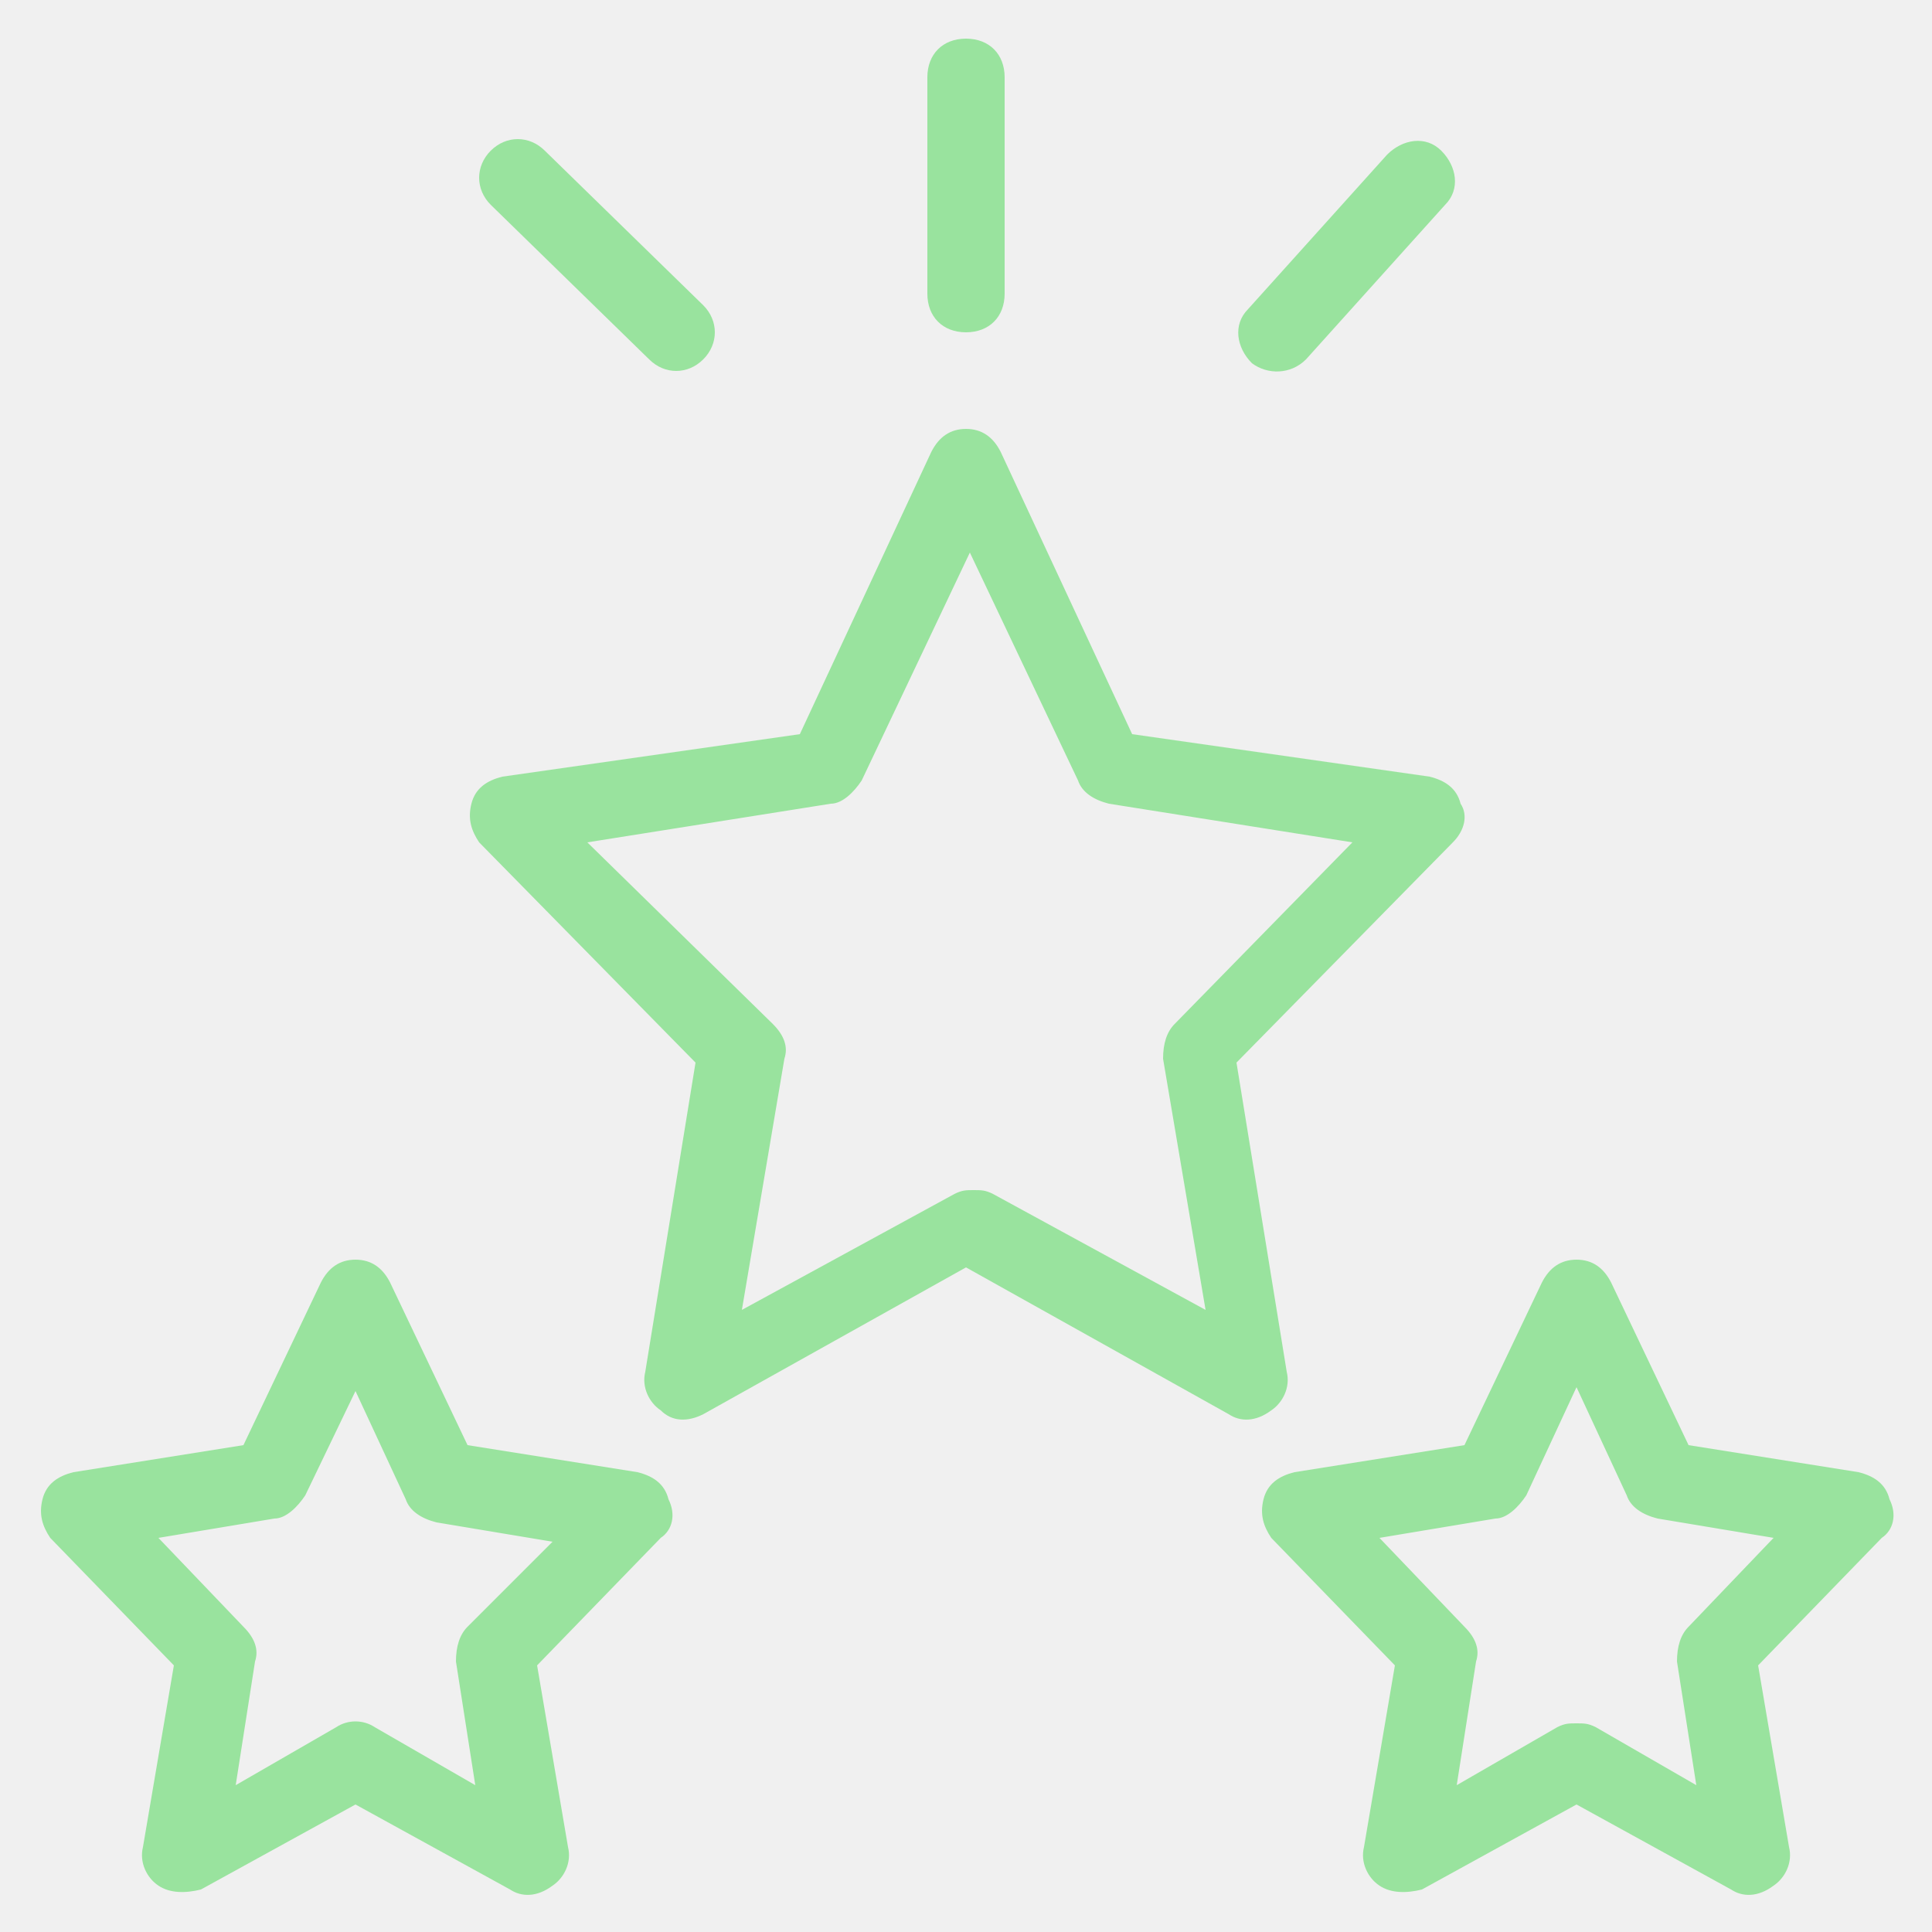
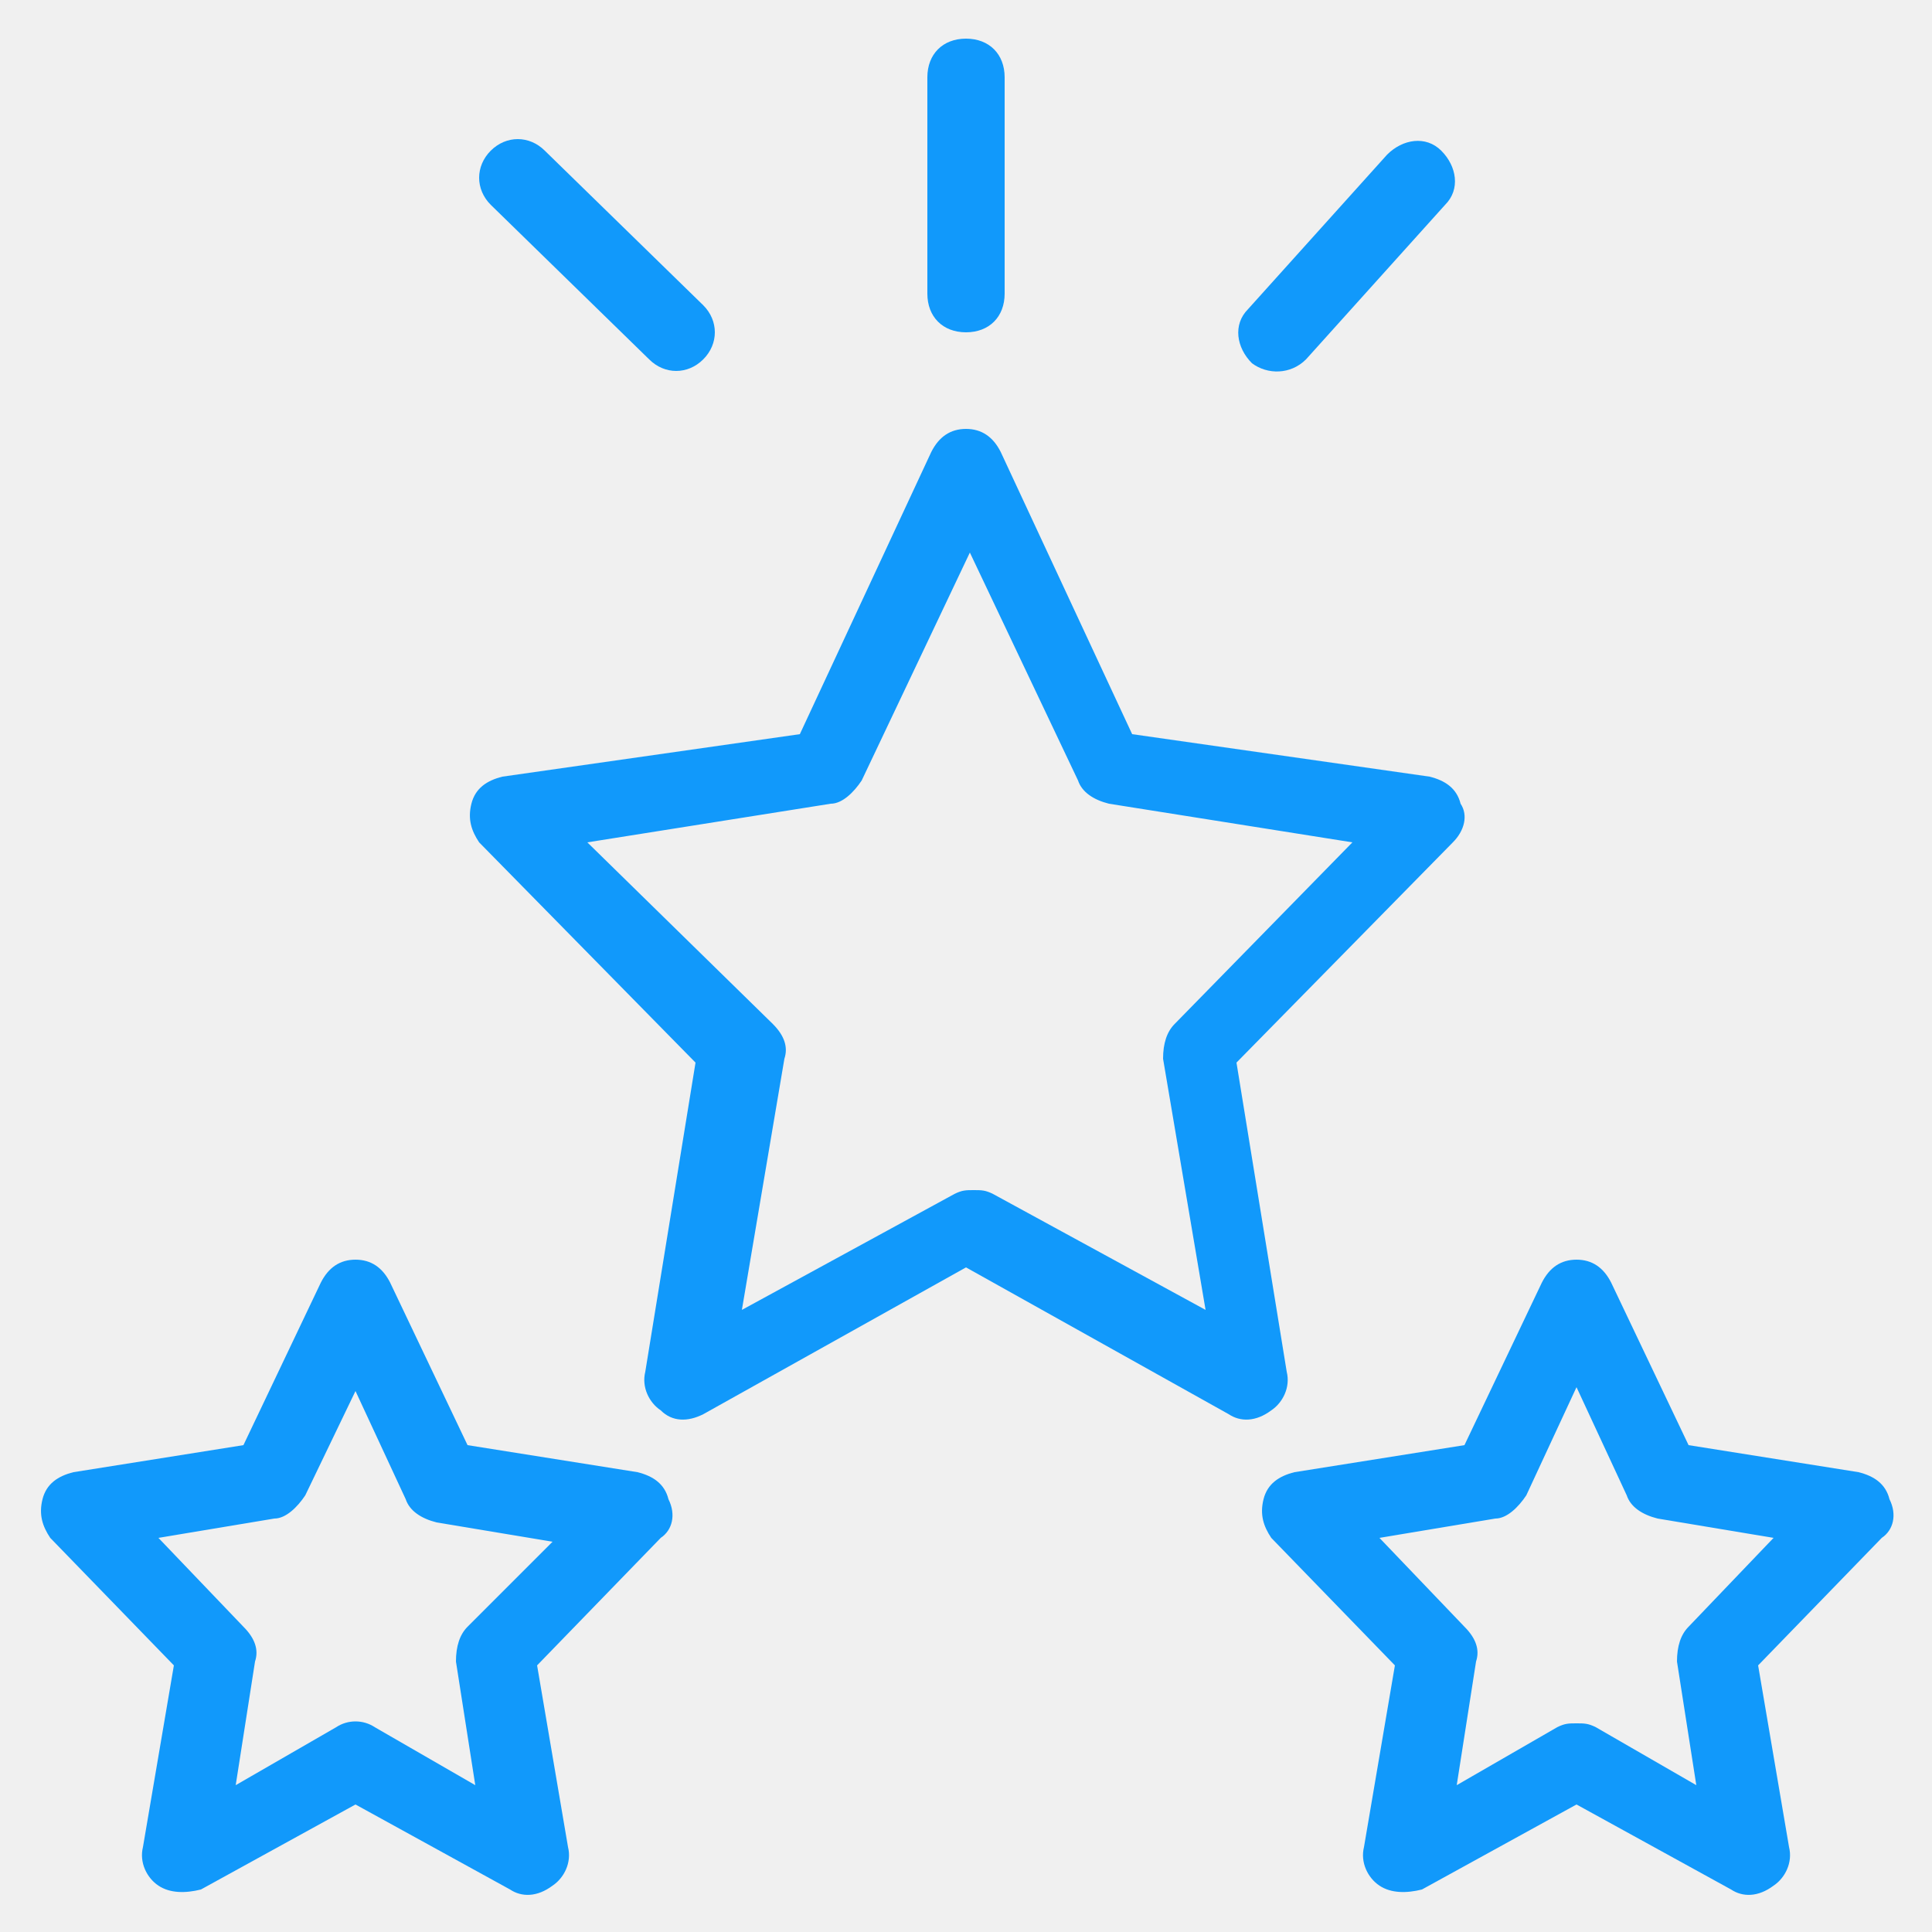
<svg xmlns="http://www.w3.org/2000/svg" width="44" height="44" viewBox="0 0 44 44" fill="none">
  <g clip-path="url(#clip0_159_534)">
-     <path d="M16.016 32.208L22 28.864L27.984 32.208C28.248 32.384 28.6 32.384 28.952 32.12C29.216 31.944 29.392 31.592 29.304 31.24L28.16 24.2L33.088 19.184C33.352 18.92 33.44 18.568 33.264 18.304C33.176 17.952 32.912 17.776 32.56 17.688L25.784 16.72L22.792 10.296C22.616 9.944 22.352 9.768 22 9.768C21.648 9.768 21.384 9.944 21.208 10.296L18.216 16.72L11.44 17.688C11.088 17.776 10.824 17.952 10.736 18.304C10.648 18.656 10.736 18.92 10.912 19.184L15.84 24.2L14.696 31.24C14.608 31.592 14.784 31.944 15.048 32.12C15.312 32.384 15.664 32.384 16.016 32.208ZM13.376 19.184L18.92 18.304C19.184 18.304 19.448 18.04 19.624 17.776L22.088 12.584L24.552 17.776C24.64 18.04 24.904 18.216 25.256 18.304L30.8 19.184L26.752 23.32C26.576 23.496 26.488 23.76 26.488 24.112L27.456 29.832L22.616 27.192C22.44 27.104 22.352 27.104 22.176 27.104C22 27.104 21.912 27.104 21.736 27.192L16.896 29.832L17.864 24.112C17.952 23.848 17.864 23.584 17.6 23.32L13.376 19.184Z" fill="#99E39E" />
-     <path d="M43.032 34.144C42.944 33.792 42.68 33.616 42.328 33.528L38.456 32.912L36.696 29.216C36.52 28.864 36.256 28.688 35.904 28.688C35.552 28.688 35.288 28.864 35.112 29.216L33.352 32.912L29.48 33.528C29.128 33.616 28.864 33.792 28.776 34.144C28.688 34.496 28.776 34.76 28.952 35.024L31.768 37.928L31.064 42.064C30.976 42.416 31.152 42.768 31.416 42.944C31.68 43.12 32.032 43.12 32.384 43.032L35.904 41.096L39.424 43.032C39.688 43.208 40.04 43.208 40.392 42.944C40.656 42.768 40.832 42.416 40.744 42.064L40.04 37.928L42.856 35.024C43.12 34.848 43.208 34.496 43.032 34.144ZM38.456 37.048C38.28 37.224 38.192 37.488 38.192 37.84L38.632 40.656L36.344 39.336C36.168 39.248 36.08 39.248 35.904 39.248C35.728 39.248 35.64 39.248 35.464 39.336L33.176 40.656L33.616 37.84C33.704 37.576 33.616 37.312 33.352 37.048L31.416 35.024L34.056 34.584C34.32 34.584 34.584 34.32 34.76 34.056L35.904 31.592L37.048 34.056C37.136 34.32 37.4 34.496 37.752 34.584L40.392 35.024L38.456 37.048Z" fill="#99E39E" />
-     <path d="M15.224 34.144C15.136 33.792 14.872 33.616 14.52 33.528L10.648 32.912L8.888 29.216C8.712 28.864 8.448 28.688 8.096 28.688C7.744 28.688 7.48 28.864 7.304 29.216L5.544 32.912L1.672 33.528C1.32 33.616 1.056 33.792 0.968 34.144C0.88 34.496 0.968 34.76 1.144 35.024L3.96 37.928L3.256 42.064C3.168 42.416 3.344 42.768 3.608 42.944C3.872 43.12 4.224 43.12 4.576 43.032L8.096 41.096L11.616 43.032C11.88 43.208 12.232 43.208 12.584 42.944C12.848 42.768 13.024 42.416 12.936 42.064L12.232 37.928L15.048 35.024C15.312 34.848 15.4 34.496 15.224 34.144ZM10.648 37.048C10.472 37.224 10.384 37.488 10.384 37.84L10.824 40.656L8.536 39.336C8.272 39.16 7.92 39.16 7.656 39.336L5.368 40.656L5.808 37.84C5.896 37.576 5.808 37.312 5.544 37.048L3.608 35.024L6.248 34.584C6.512 34.584 6.776 34.32 6.952 34.056L8.096 31.68L9.24 34.144C9.328 34.408 9.592 34.584 9.944 34.672L12.584 35.112L10.648 37.048Z" fill="#99E39E" />
-     <path d="M22 7.568C22.528 7.568 22.88 7.216 22.88 6.688V1.76C22.88 1.232 22.528 0.88 22 0.88C21.472 0.88 21.12 1.232 21.12 1.76V6.688C21.12 7.216 21.472 7.568 22 7.568Z" fill="#99E39E" />
-     <path d="M29.744 8.184L32.912 4.664C33.264 4.312 33.176 3.784 32.824 3.432C32.472 3.08 31.944 3.168 31.592 3.52L28.424 7.04C28.072 7.392 28.16 7.92 28.512 8.272C28.864 8.536 29.392 8.536 29.744 8.184Z" fill="#99E39E" />
-     <path d="M14.784 8.184C15.136 8.536 15.664 8.536 16.016 8.184C16.368 7.832 16.368 7.304 16.016 6.952L12.408 3.432C12.056 3.08 11.528 3.08 11.176 3.432C10.824 3.784 10.824 4.312 11.176 4.664L14.784 8.184Z" fill="#99E39E" />
+     <path d="M16.016 32.208L22 28.864L27.984 32.208C28.248 32.384 28.6 32.384 28.952 32.12C29.216 31.944 29.392 31.592 29.304 31.24L28.16 24.2L33.088 19.184C33.352 18.92 33.44 18.568 33.264 18.304C33.176 17.952 32.912 17.776 32.56 17.688L25.784 16.72L22.792 10.296C22.616 9.944 22.352 9.768 22 9.768C21.648 9.768 21.384 9.944 21.208 10.296L18.216 16.72L11.44 17.688C11.088 17.776 10.824 17.952 10.736 18.304C10.648 18.656 10.736 18.92 10.912 19.184L15.84 24.2L14.696 31.24C14.608 31.592 14.784 31.944 15.048 32.12C15.312 32.384 15.664 32.384 16.016 32.208ZM13.376 19.184L18.92 18.304C19.184 18.304 19.448 18.04 19.624 17.776L22.088 12.584L24.552 17.776C24.64 18.04 24.904 18.216 25.256 18.304L30.8 19.184L26.752 23.32C26.576 23.496 26.488 23.76 26.488 24.112L27.456 29.832L22.616 27.192C22.44 27.104 22.352 27.104 22.176 27.104C22 27.104 21.912 27.104 21.736 27.192L16.896 29.832L17.864 24.112C17.952 23.848 17.864 23.584 17.6 23.32L13.376 19.184Z" fill="#1199fb" />
+     <path d="M43.032 34.144C42.944 33.792 42.68 33.616 42.328 33.528L38.456 32.912L36.696 29.216C36.52 28.864 36.256 28.688 35.904 28.688C35.552 28.688 35.288 28.864 35.112 29.216L33.352 32.912L29.48 33.528C29.128 33.616 28.864 33.792 28.776 34.144C28.688 34.496 28.776 34.76 28.952 35.024L31.768 37.928L31.064 42.064C30.976 42.416 31.152 42.768 31.416 42.944C31.68 43.12 32.032 43.12 32.384 43.032L35.904 41.096L39.424 43.032C39.688 43.208 40.04 43.208 40.392 42.944C40.656 42.768 40.832 42.416 40.744 42.064L40.04 37.928L42.856 35.024C43.12 34.848 43.208 34.496 43.032 34.144ZM38.456 37.048C38.28 37.224 38.192 37.488 38.192 37.84L38.632 40.656L36.344 39.336C36.168 39.248 36.08 39.248 35.904 39.248C35.728 39.248 35.64 39.248 35.464 39.336L33.176 40.656L33.616 37.84C33.704 37.576 33.616 37.312 33.352 37.048L31.416 35.024L34.056 34.584C34.32 34.584 34.584 34.32 34.76 34.056L35.904 31.592L37.048 34.056C37.136 34.32 37.4 34.496 37.752 34.584L40.392 35.024L38.456 37.048Z" fill="#1199fb" />
+     <path d="M15.224 34.144C15.136 33.792 14.872 33.616 14.52 33.528L10.648 32.912L8.888 29.216C8.712 28.864 8.448 28.688 8.096 28.688C7.744 28.688 7.48 28.864 7.304 29.216L5.544 32.912L1.672 33.528C1.32 33.616 1.056 33.792 0.968 34.144C0.88 34.496 0.968 34.76 1.144 35.024L3.96 37.928L3.256 42.064C3.168 42.416 3.344 42.768 3.608 42.944C3.872 43.12 4.224 43.12 4.576 43.032L8.096 41.096L11.616 43.032C11.88 43.208 12.232 43.208 12.584 42.944C12.848 42.768 13.024 42.416 12.936 42.064L12.232 37.928L15.048 35.024C15.312 34.848 15.4 34.496 15.224 34.144ZM10.648 37.048C10.472 37.224 10.384 37.488 10.384 37.84L10.824 40.656L8.536 39.336C8.272 39.16 7.92 39.16 7.656 39.336L5.368 40.656L5.808 37.84C5.896 37.576 5.808 37.312 5.544 37.048L3.608 35.024L6.248 34.584C6.512 34.584 6.776 34.32 6.952 34.056L8.096 31.68L9.24 34.144C9.328 34.408 9.592 34.584 9.944 34.672L12.584 35.112L10.648 37.048Z" fill="#1199fb" />
+     <path d="M22 7.568C22.528 7.568 22.88 7.216 22.88 6.688V1.76C22.88 1.232 22.528 0.88 22 0.88C21.472 0.88 21.12 1.232 21.12 1.76V6.688C21.12 7.216 21.472 7.568 22 7.568Z" fill="#1199fb" />
+     <path d="M29.744 8.184L32.912 4.664C33.264 4.312 33.176 3.784 32.824 3.432C32.472 3.08 31.944 3.168 31.592 3.52L28.424 7.04C28.072 7.392 28.16 7.92 28.512 8.272C28.864 8.536 29.392 8.536 29.744 8.184Z" fill="#1199fb" />
+     <path d="M14.784 8.184C15.136 8.536 15.664 8.536 16.016 8.184C16.368 7.832 16.368 7.304 16.016 6.952L12.408 3.432C12.056 3.08 11.528 3.08 11.176 3.432C10.824 3.784 10.824 4.312 11.176 4.664L14.784 8.184Z" fill="#1199fb" />
  </g>
  <defs>
    <clipPath id="clip0_159_534">
      <rect width="44" height="44" fill="white" />
    </clipPath>
  </defs>
</svg>
